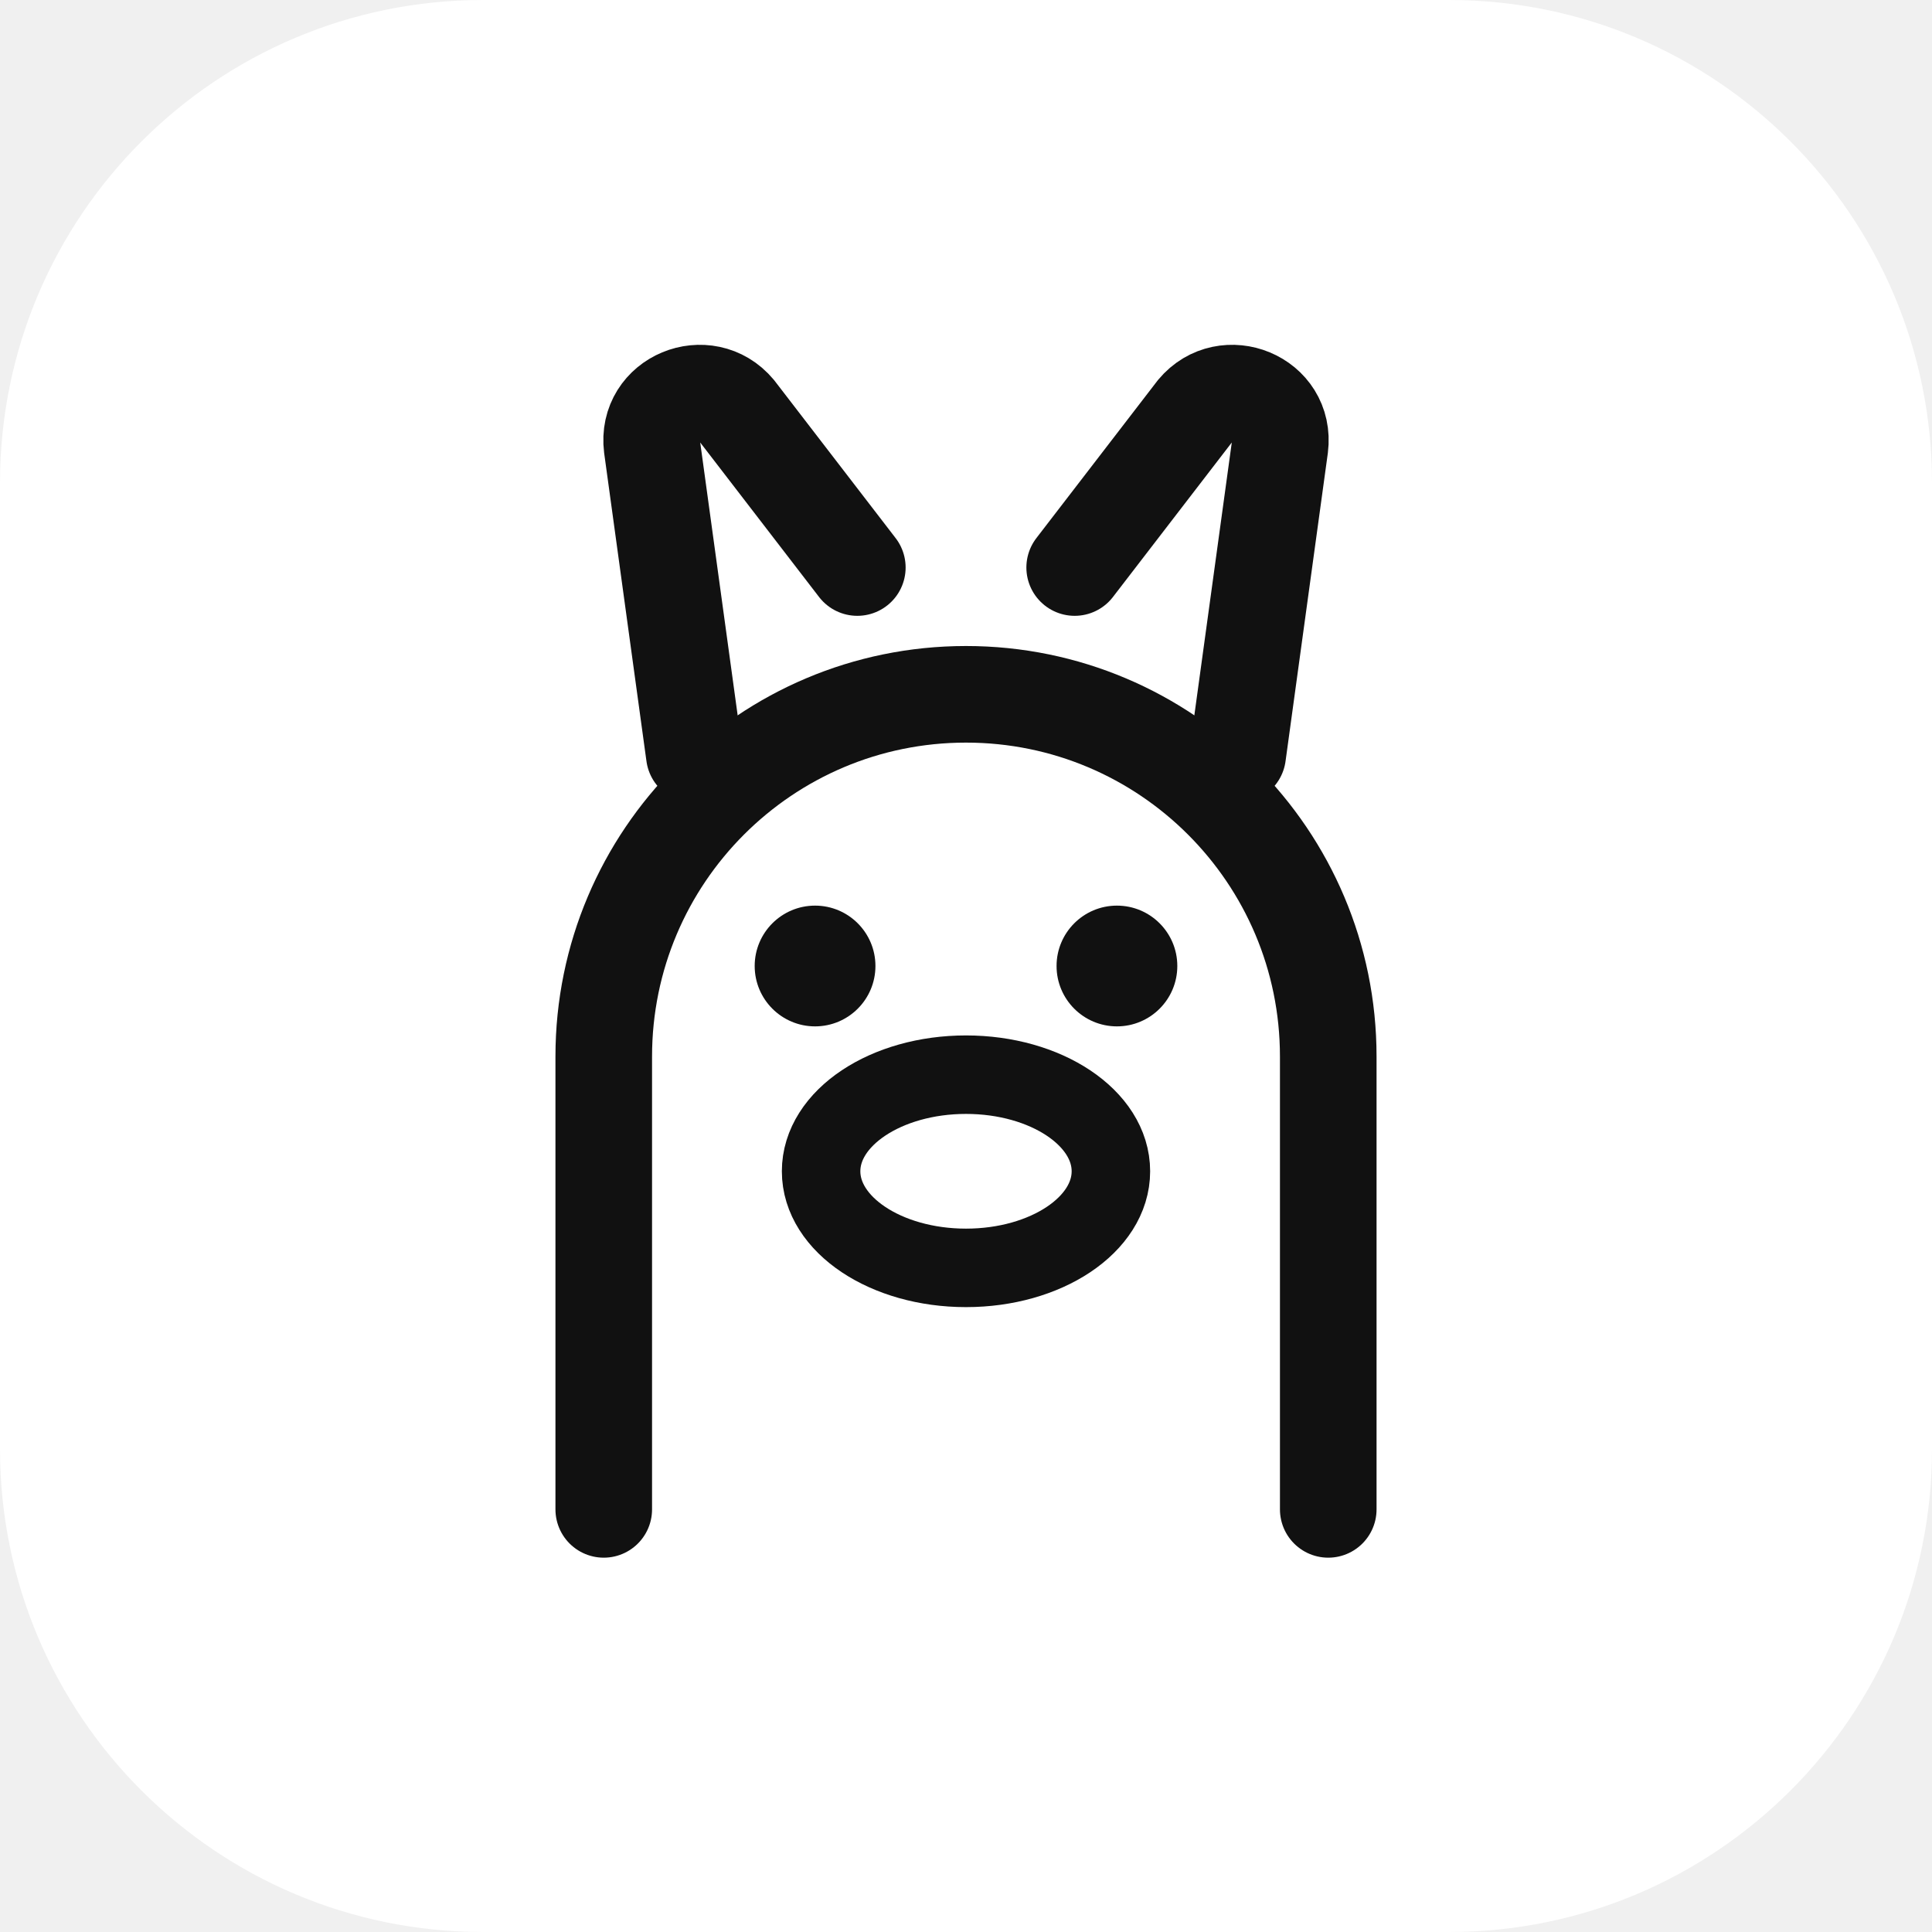
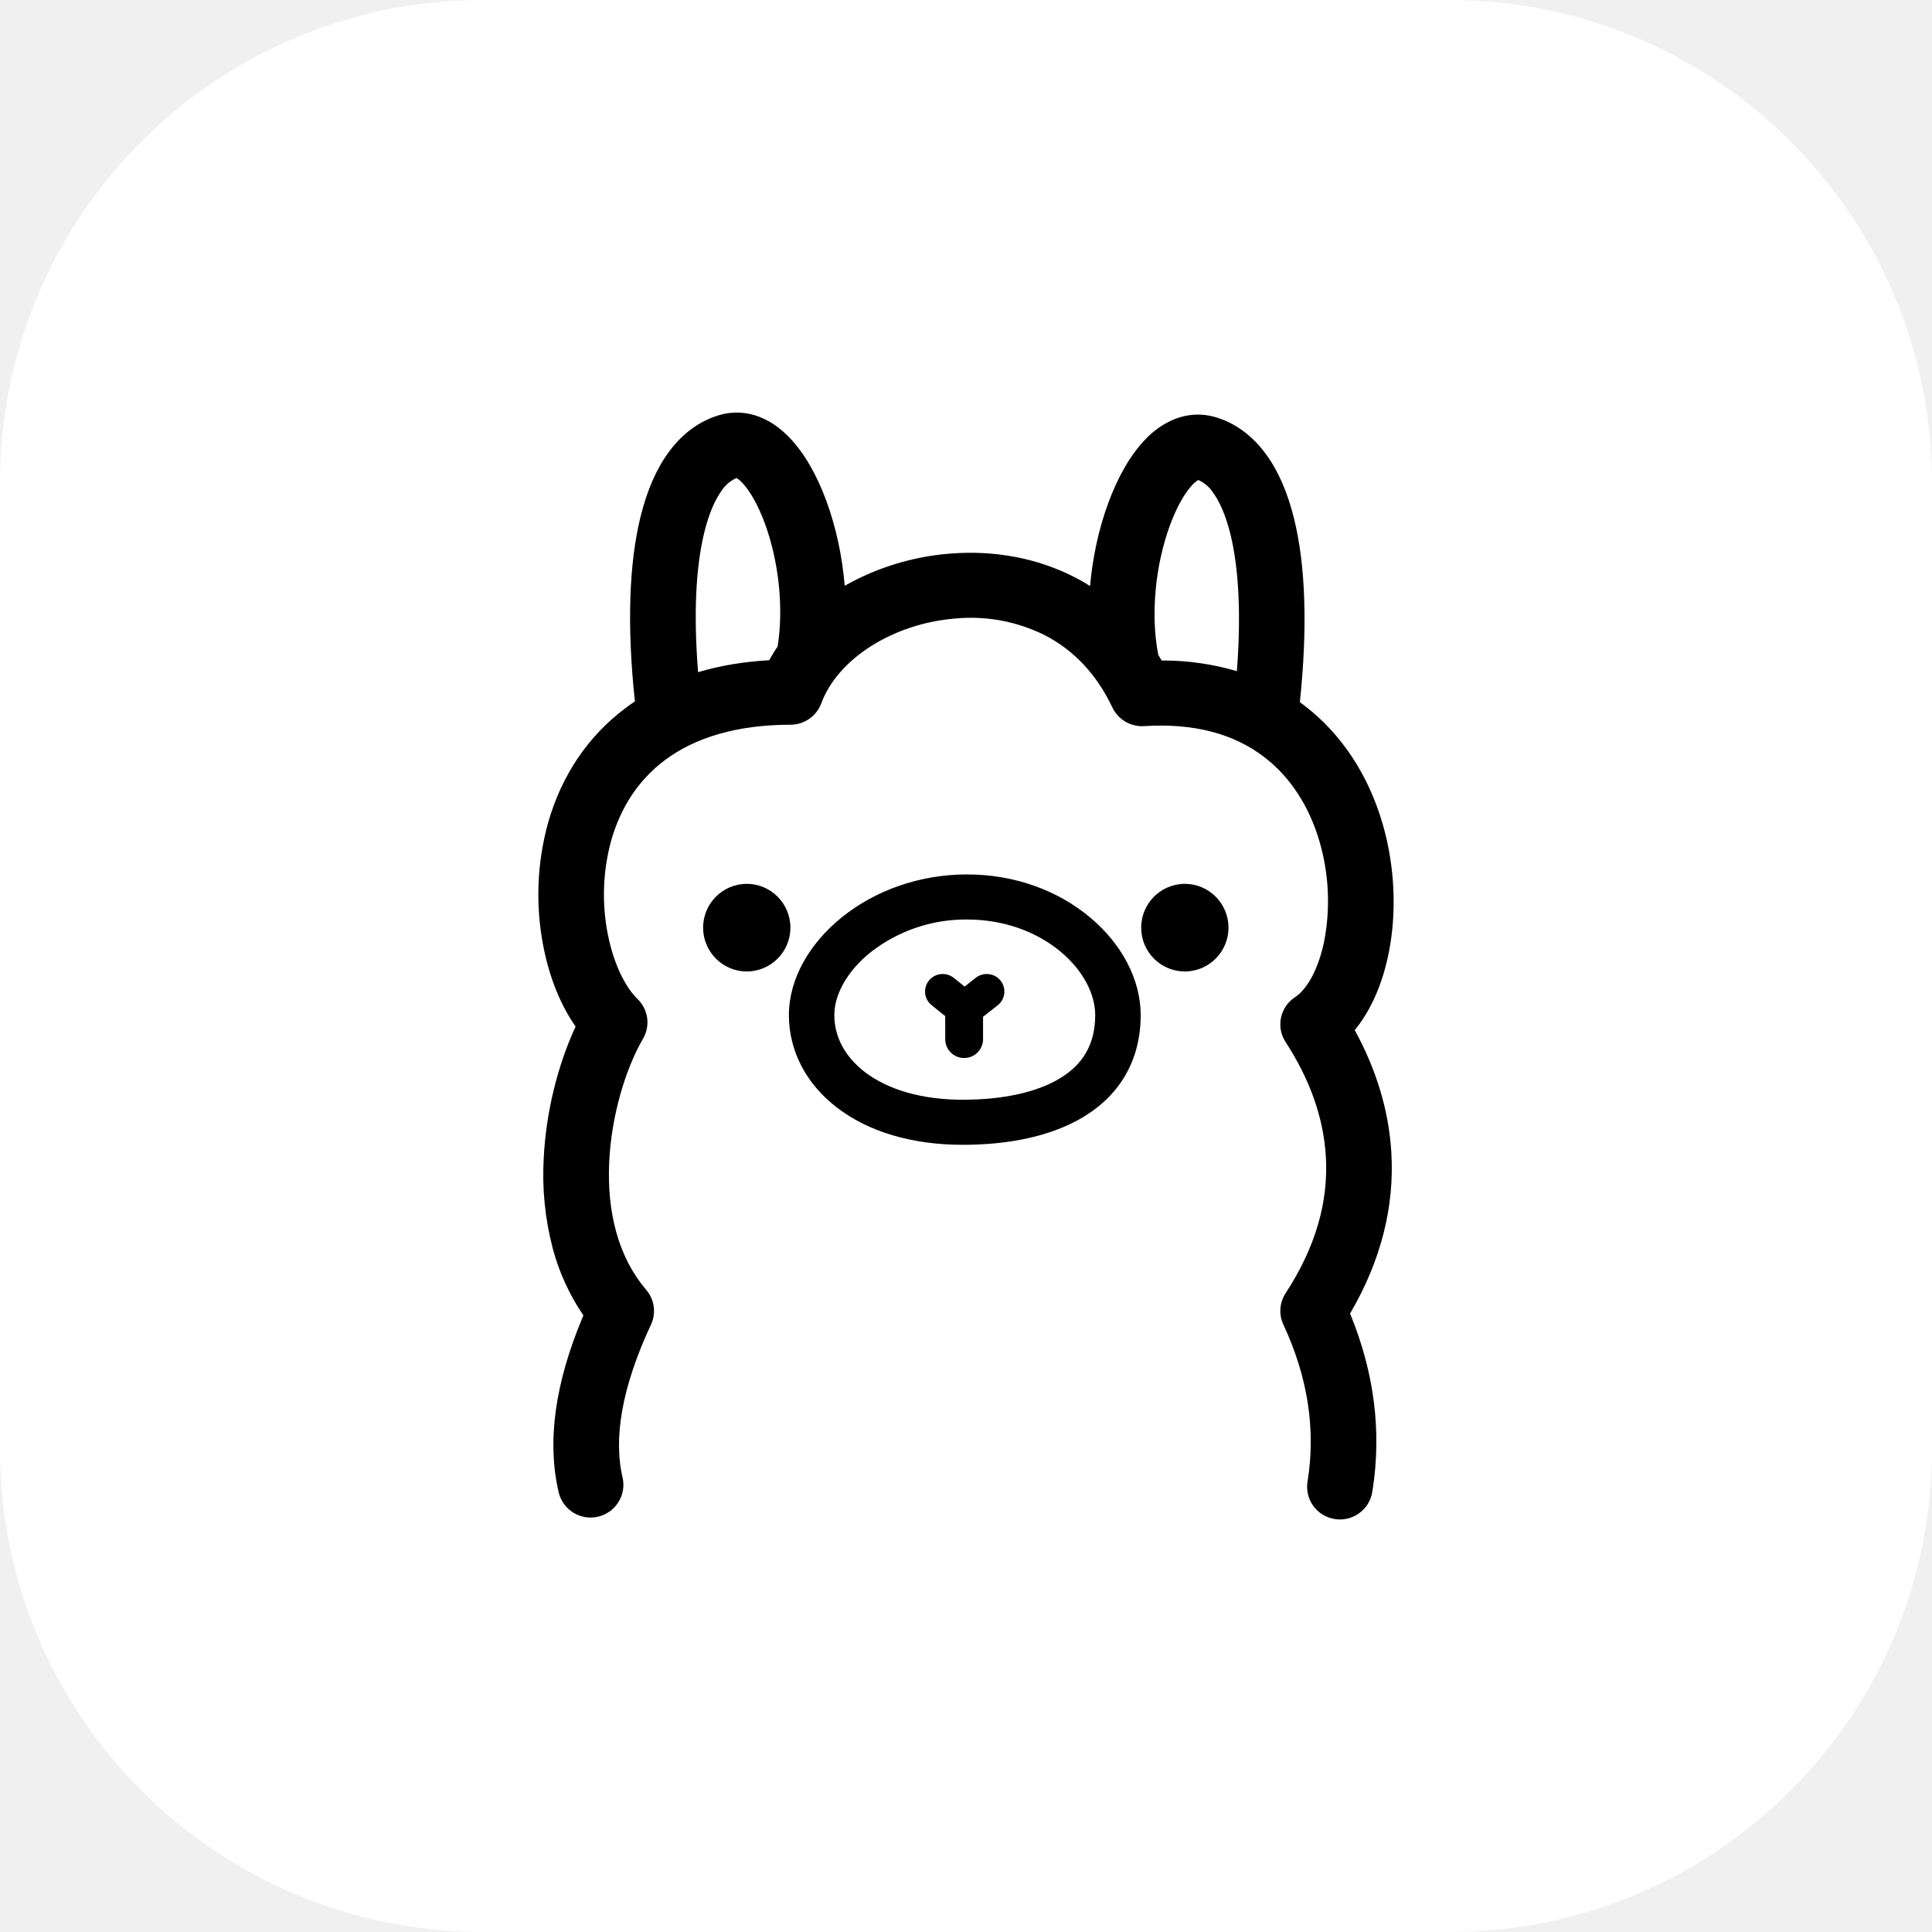
<svg xmlns="http://www.w3.org/2000/svg" viewBox="0 0 32 32" fill="none">
-   <rect width="32" height="32" rx="8" fill="white" />
-   <path d="M11.5 12.5 10.8 7.4c-.1-.8.9-1.2 1.4-.6l2 2.6M20.5 12.5l.7-5.1c.1-.8-.9-1.2-1.4-.6l-2 2.6" stroke="#111" stroke-width="1.6" stroke-linecap="round" stroke-linejoin="round" />
-   <path d="M10 25v-7.5a6 6 0 0 1 12 0V25" stroke="#111" stroke-width="1.6" stroke-linecap="round" />
-   <circle cx="13.5" cy="16" r="1" fill="#111" />
-   <circle cx="18.5" cy="16" r="1" fill="#111" />
-   <ellipse cx="16" cy="19.4" rx="2.4" ry="1.6" stroke="#111" stroke-width="1.3" />
+   <rect width="32" height="32" rx="8" fill="#FFFFFF" />
+   <svg x="6" y="6" width="20" height="20" viewBox="0 0 24 24" fill="#000000" fill-rule="evenodd">
+     <path d="M7.905 1.09c.216.085.411.225.588.41.295.306.544.744.734 1.263.191.522.315 1.1.362 1.68a5.054 5.054 0 012.049-.636l.051-.004c.87-.07 1.73.087 2.48.474.101.053.2.11.297.17.05-.569.172-1.134.36-1.644.19-.52.439-.957.733-1.264a1.67 1.67 0 01.589-.41c.257-.1.53-.118.796-.042.401.114.745.368 1.016.737.248.337.434.769.561 1.287.23.934.27 2.163.115 3.645l.053.04.026.019c.757.576 1.284 1.397 1.563 2.35.435 1.487.216 3.155-.534 4.088l-.018.021.002.003c.417.762.67 1.567.724 2.4l.002.03c.064 1.065-.2 2.137-.814 3.19l-.007.01.01.024c.472 1.157.62 2.322.438 3.486l-.006.039a.651.651 0 01-.747.536.648.648 0 01-.54-.742c.167-1.033.01-2.069-.48-3.123a.643.643 0 01.04-.617l.004-.006c.604-.924.854-1.83.8-2.72-.046-.779-.325-1.544-.8-2.273a.644.644 0 01.18-.886l.009-.006c.243-.159.467-.565.58-1.12a4.229 4.229 0 00-.095-1.974c-.205-.7-.58-1.284-1.105-1.683-.595-.454-1.383-.673-2.38-.61a.653.653 0 01-.632-.371c-.314-.665-.772-1.141-1.343-1.436a3.288 3.288 0 00-1.772-.332c-1.245.099-2.343.801-2.67 1.686a.652.652 0 01-.61.425c-1.067.002-1.893.252-2.497.703-.522.39-.878.935-1.066 1.588a4.07 4.07 0 00-.068 1.886c.112.558.331 1.02.582 1.269l.008.007c.212.207.257.53.109.785-.36.622-.629 1.549-.673 2.44-.05 1.018.186 1.902.719 2.536l.016.019a.643.643 0 01.095.69c-.576 1.236-.753 2.252-.562 3.052a.652.652 0 01-1.269.298c-.243-1.018-.078-2.184.473-3.498l.014-.035-.008-.012a4.339 4.339 0 01-.598-1.309l-.005-.019a5.764 5.764 0 01-.177-1.785c.044-.91.278-1.842.622-2.59l.012-.026-.002-.002c-.293-.418-.51-.953-.63-1.545l-.005-.024a5.352 5.352 0 01.093-2.49c.262-.915.777-1.701 1.536-2.269.06-.045.123-.09.186-.132-.159-1.493-.119-2.73.112-3.67.127-.518.314-.95.562-1.287.27-.368.614-.622 1.015-.737.266-.076.54-.059.797.042zm4.116 9.09c.936 0 1.8.313 2.446.855.63.527 1.005 1.235 1.005 1.94 0 .888-.406 1.58-1.133 2.022-.62.375-1.451.557-2.403.557-1.009 0-1.871-.259-2.493-.734-.617-.47-.963-1.13-.963-1.845 0-.707.398-1.417 1.056-1.946.668-.537 1.55-.849 2.485-.849zm0 .896a3.07 3.07 0 00-1.916.65c-.461.37-.722.835-.722 1.25 0 .428.21.829.61 1.134.455.347 1.124.548 1.943.548.799 0 1.473-.147 1.932-.426.463-.28.7-.686.7-1.257 0-.423-.246-.89-.683-1.256-.484-.405-1.14-.643-1.864-.643zm.662 1.21l.004.004c.12.151.095.37-.056.49l-.292.23v.446a.375.375 0 01-.376.373.375.375 0 01-.376-.373v-.46l-.271-.218a.347.347 0 01-.052-.49.353.353 0 01.494-.051l.215.172.22-.174a.353.353 0 01.49.051zm-5.04-1.919c.478 0 .867.39.867.871a.87.87 0 01-.868.871.87.87 0 01-.867-.87.87.87 0 01.867-.872zm8.706 0c.48 0 .868.39.868.871a.87.87 0 01-.868.871.87.87 0 01-.867-.87.87.87 0 01.867-.872zM7.44 2.3l-.003.002a.659.659 0 00-.285.238l-.005.006c-.138.189-.258.467-.348.832-.17.692-.216 1.631-.124 2.782.43-.128.899-.208 1.404-.237l.01-.001.019-.034c.046-.082.095-.161.148-.239.123-.771.022-1.692-.253-2.444-.134-.364-.297-.65-.453-.813a.628.628 0 00-.107-.09L7.44 2.3zm9.174.04l-.002.001a.628.628 0 00-.107.09c-.156.163-.32.45-.453.814-.29.794-.387 1.776-.23 2.572l.058.097.008.014h.03a5.184 5.184 0 011.466.212c.086-1.124.038-2.043-.128-2.722-.09-.365-.21-.643-.349-.832l-.004-.006a.659.659 0 00-.285-.239h-.004z" />
+   </svg>
</svg>
